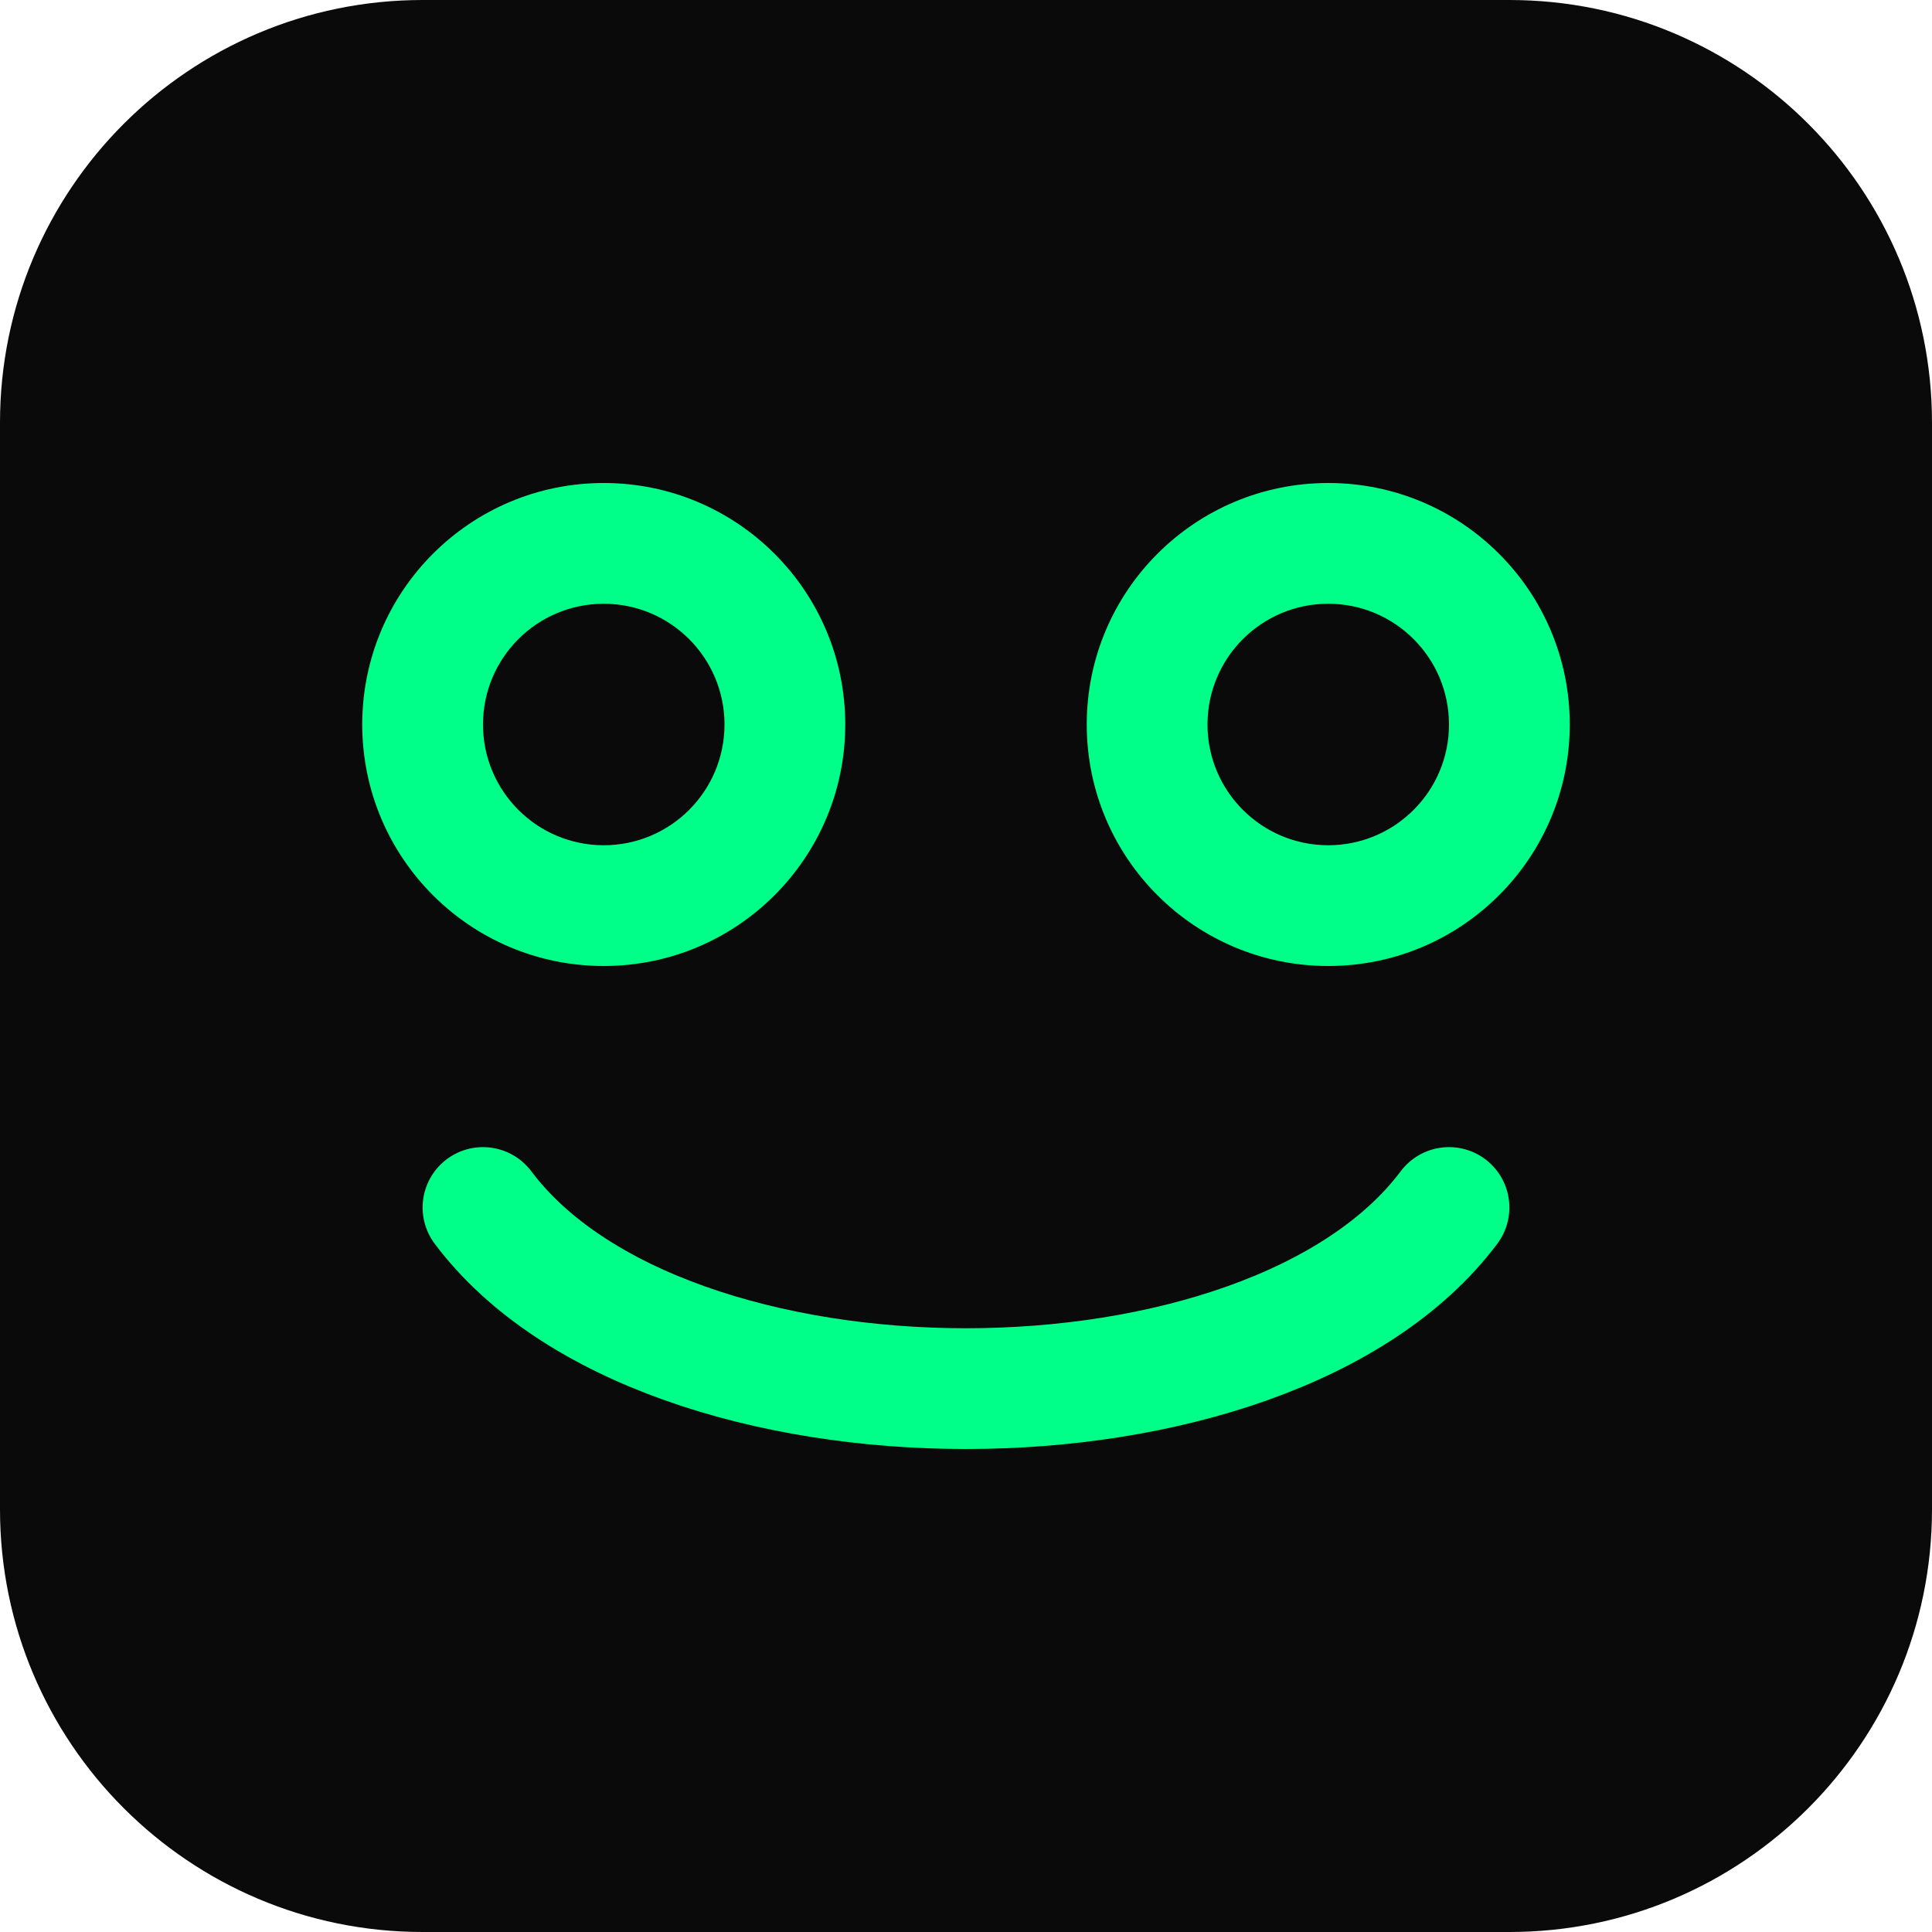
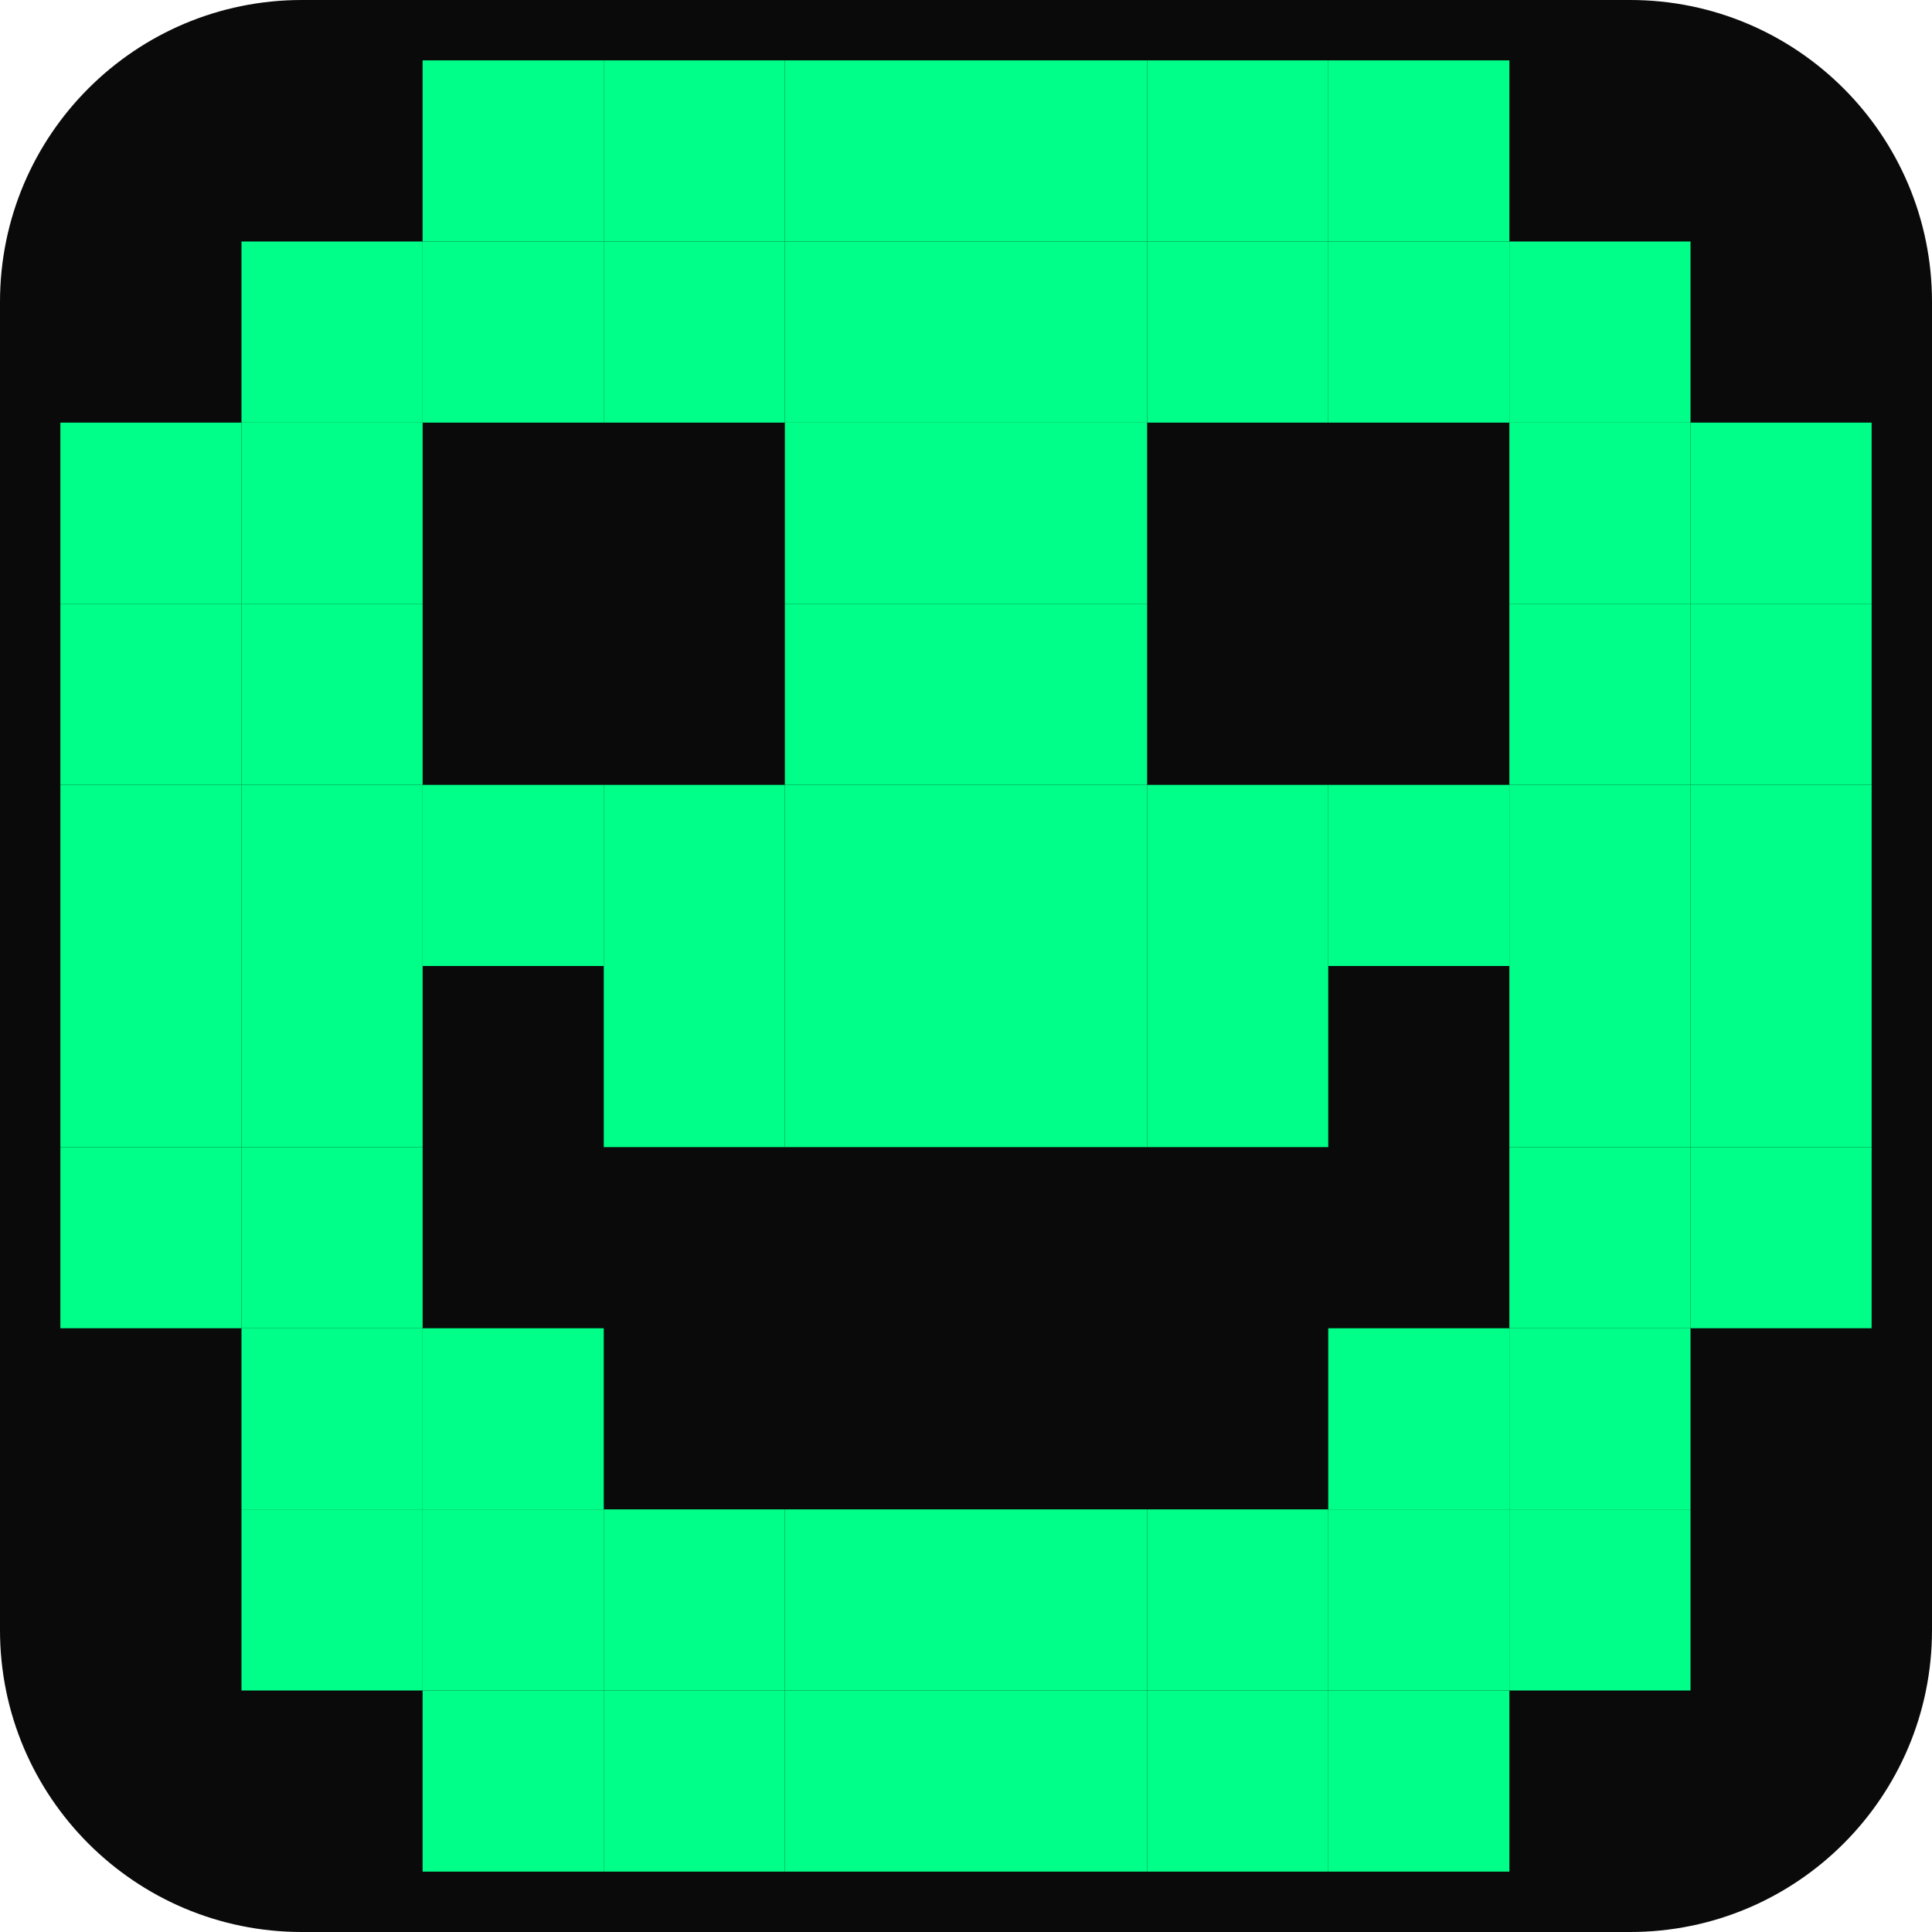
<svg xmlns="http://www.w3.org/2000/svg" viewBox="0 0 64 64">
-   <rect width="64" height="64" rx="14" fill="#0a0a0a" />
-   <circle cx="20" cy="24" r="8" fill="#00ff88" />
-   <circle cx="44" cy="24" r="8" fill="#00ff88" />
-   <circle cx="20" cy="24" r="4" fill="#0a0a0a" />
-   <circle cx="44" cy="24" r="4" fill="#0a0a0a" />
-   <path d="M16 40c6 8 26 8 32 0" stroke="#00ff88" stroke-width="4" fill="none" stroke-linecap="round" />
+   <rect width="64" height="64" rx="10" fill="#0a0a0a" />
+   <rect x="14" y="2" width="6" height="6" fill="#00ff88" />
+   <rect x="20" y="2" width="6" height="6" fill="#00ff88" />
+   <rect x="26" y="2" width="6" height="6" fill="#00ff88" />
+   <rect x="32" y="2" width="6" height="6" fill="#00ff88" />
+   <rect x="38" y="2" width="6" height="6" fill="#00ff88" />
+   <rect x="44" y="2" width="6" height="6" fill="#00ff88" />
+   <rect x="8" y="8" width="6" height="6" fill="#00ff88" />
+   <rect x="14" y="8" width="6" height="6" fill="#00ff88" />
+   <rect x="20" y="8" width="6" height="6" fill="#00ff88" />
+   <rect x="26" y="8" width="6" height="6" fill="#00ff88" />
+   <rect x="32" y="8" width="6" height="6" fill="#00ff88" />
+   <rect x="38" y="8" width="6" height="6" fill="#00ff88" />
+   <rect x="44" y="8" width="6" height="6" fill="#00ff88" />
+   <rect x="50" y="8" width="6" height="6" fill="#00ff88" />
+   <rect x="2" y="14" width="6" height="6" fill="#00ff88" />
+   <rect x="8" y="14" width="6" height="6" fill="#00ff88" />
+   <rect x="26" y="14" width="6" height="6" fill="#00ff88" />
+   <rect x="32" y="14" width="6" height="6" fill="#00ff88" />
+   <rect x="50" y="14" width="6" height="6" fill="#00ff88" />
+   <rect x="56" y="14" width="6" height="6" fill="#00ff88" />
+   <rect x="2" y="20" width="6" height="6" fill="#00ff88" />
+   <rect x="8" y="20" width="6" height="6" fill="#00ff88" />
+   <rect x="26" y="20" width="6" height="6" fill="#00ff88" />
+   <rect x="32" y="20" width="6" height="6" fill="#00ff88" />
+   <rect x="50" y="20" width="6" height="6" fill="#00ff88" />
+   <rect x="56" y="20" width="6" height="6" fill="#00ff88" />
+   <rect x="2" y="26" width="6" height="6" fill="#00ff88" />
+   <rect x="8" y="26" width="6" height="6" fill="#00ff88" />
+   <rect x="14" y="26" width="6" height="6" fill="#00ff88" />
+   <rect x="20" y="26" width="6" height="6" fill="#00ff88" />
+   <rect x="26" y="26" width="6" height="6" fill="#00ff88" />
+   <rect x="32" y="26" width="6" height="6" fill="#00ff88" />
+   <rect x="38" y="26" width="6" height="6" fill="#00ff88" />
+   <rect x="44" y="26" width="6" height="6" fill="#00ff88" />
+   <rect x="50" y="26" width="6" height="6" fill="#00ff88" />
+   <rect x="56" y="26" width="6" height="6" fill="#00ff88" />
+   <rect x="2" y="32" width="6" height="6" fill="#00ff88" />
+   <rect x="8" y="32" width="6" height="6" fill="#00ff88" />
+   <rect x="20" y="32" width="6" height="6" fill="#00ff88" />
+   <rect x="26" y="32" width="6" height="6" fill="#00ff88" />
+   <rect x="32" y="32" width="6" height="6" fill="#00ff88" />
+   <rect x="38" y="32" width="6" height="6" fill="#00ff88" />
+   <rect x="50" y="32" width="6" height="6" fill="#00ff88" />
+   <rect x="56" y="32" width="6" height="6" fill="#00ff88" />
+   <rect x="2" y="38" width="6" height="6" fill="#00ff88" />
+   <rect x="8" y="38" width="6" height="6" fill="#00ff88" />
+   <rect x="50" y="38" width="6" height="6" fill="#00ff88" />
+   <rect x="56" y="38" width="6" height="6" fill="#00ff88" />
+   <rect x="8" y="44" width="6" height="6" fill="#00ff88" />
+   <rect x="14" y="44" width="6" height="6" fill="#00ff88" />
+   <rect x="44" y="44" width="6" height="6" fill="#00ff88" />
+   <rect x="50" y="44" width="6" height="6" fill="#00ff88" />
+   <rect x="8" y="50" width="6" height="6" fill="#00ff88" />
+   <rect x="14" y="50" width="6" height="6" fill="#00ff88" />
+   <rect x="20" y="50" width="6" height="6" fill="#00ff88" />
+   <rect x="26" y="50" width="6" height="6" fill="#00ff88" />
+   <rect x="32" y="50" width="6" height="6" fill="#00ff88" />
+   <rect x="38" y="50" width="6" height="6" fill="#00ff88" />
+   <rect x="44" y="50" width="6" height="6" fill="#00ff88" />
+   <rect x="50" y="50" width="6" height="6" fill="#00ff88" />
+   <rect x="14" y="56" width="6" height="6" fill="#00ff88" />
+   <rect x="20" y="56" width="6" height="6" fill="#00ff88" />
+   <rect x="26" y="56" width="6" height="6" fill="#00ff88" />
+   <rect x="32" y="56" width="6" height="6" fill="#00ff88" />
+   <rect x="38" y="56" width="6" height="6" fill="#00ff88" />
+   <rect x="44" y="56" width="6" height="6" fill="#00ff88" />
</svg>
